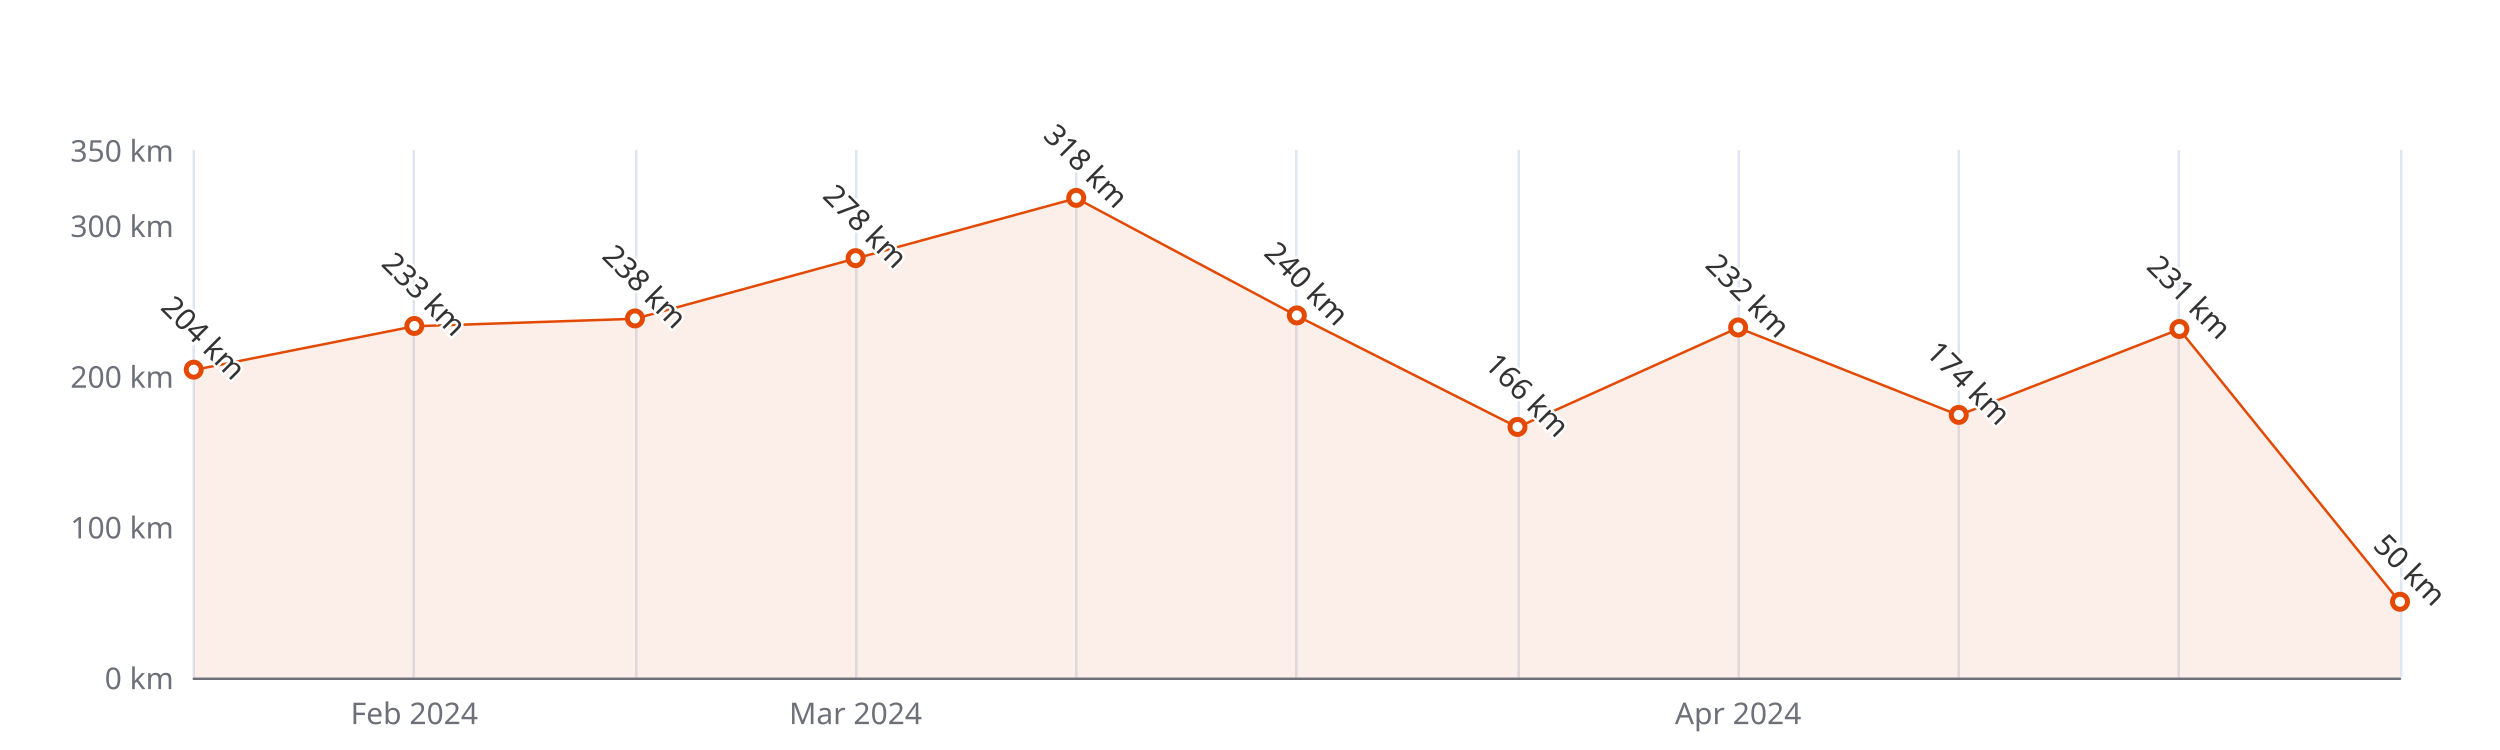
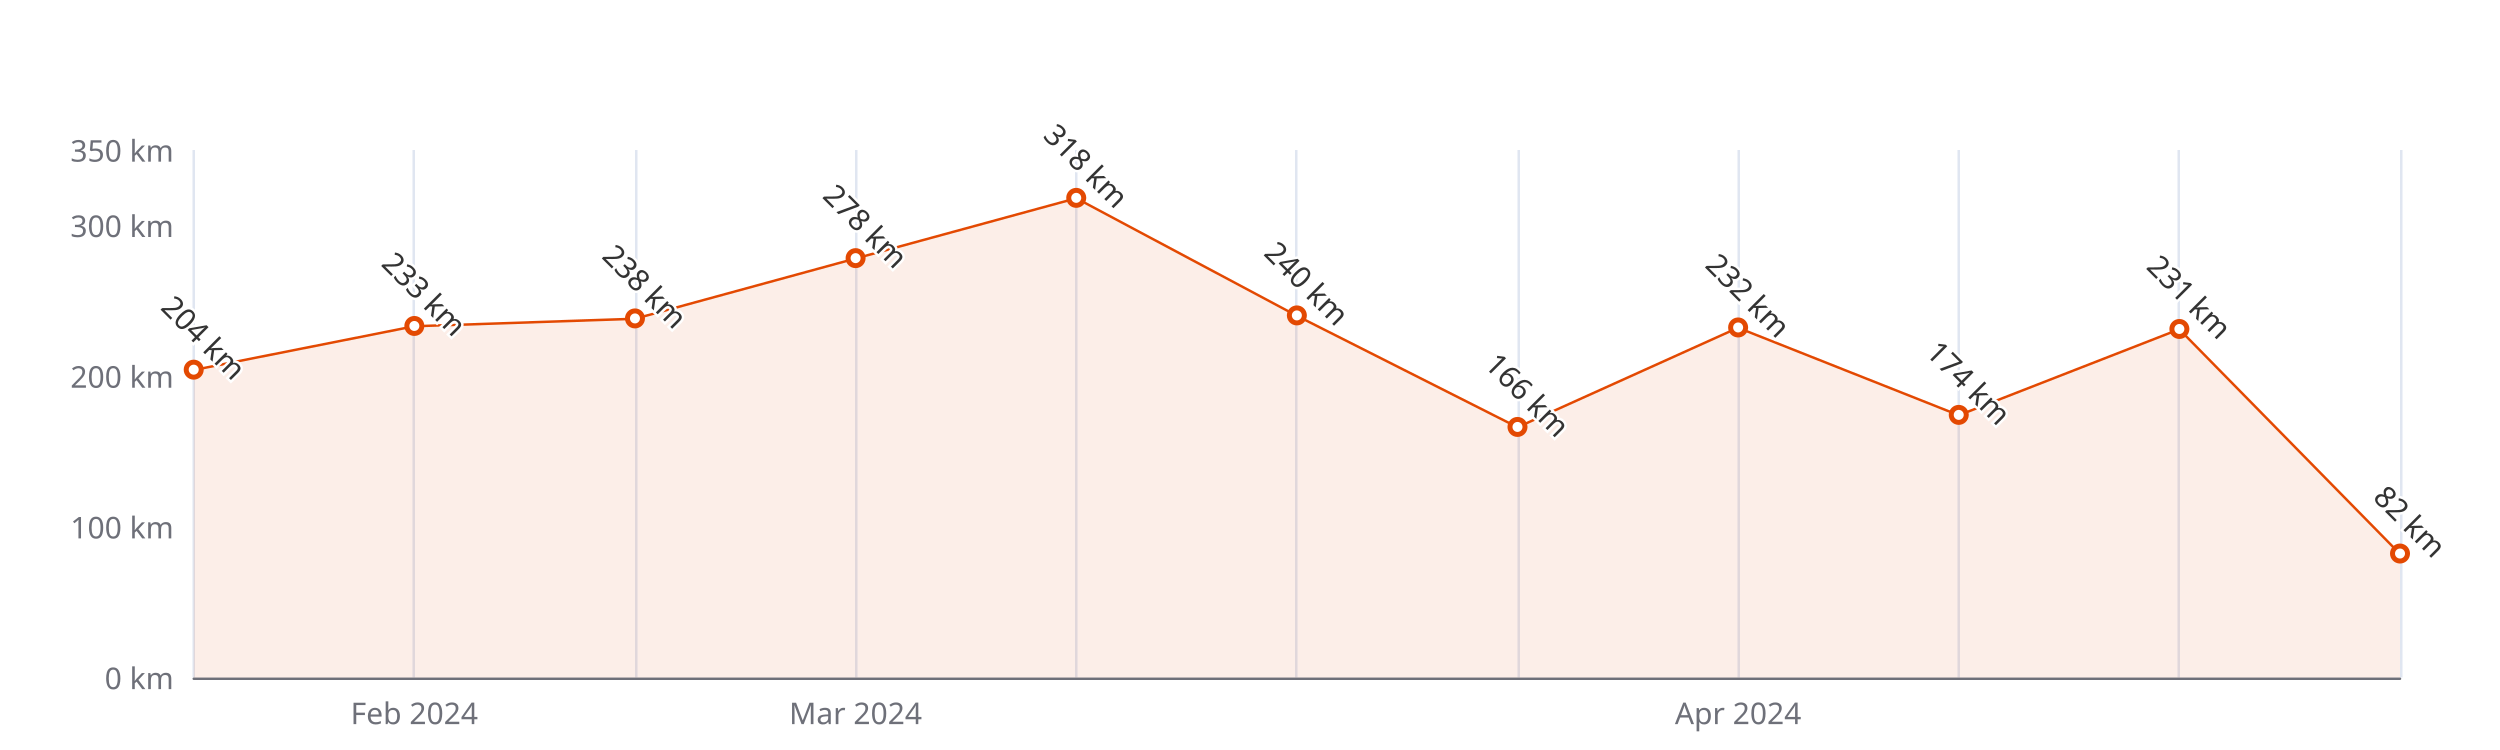
<svg xmlns="http://www.w3.org/2000/svg" width="1000" height="300" version="1.1" baseProfile="full" viewBox="0 0 1000 300">
  <rect width="1000" height="300" x="0" y="0" id="0" fill="#ffffff" />
  <path d="M77.5 60L77.5 271" fill="none" stroke="#E0E6F1" />
  <path d="M165.5 60L165.5 271" fill="none" stroke="#E0E6F1" />
  <path d="M254.5 60L254.5 271" fill="none" stroke="#E0E6F1" />
  <path d="M342.5 60L342.5 271" fill="none" stroke="#E0E6F1" />
  <path d="M430.5 60L430.5 271" fill="none" stroke="#E0E6F1" />
  <path d="M518.5 60L518.5 271" fill="none" stroke="#E0E6F1" />
  <path d="M607.5 60L607.5 271" fill="none" stroke="#E0E6F1" />
  <path d="M695.5 60L695.5 271" fill="none" stroke="#E0E6F1" />
  <path d="M783.5 60L783.5 271" fill="none" stroke="#E0E6F1" />
  <path d="M871.5 60L871.5 271" fill="none" stroke="#E0E6F1" />
  <path d="M960.5 60L960.5 271" fill="none" stroke="#E0E6F1" />
  <path d="M77.5 271.5L960 271.5" fill="none" stroke="#6E7079" stroke-linecap="round" />
  <text dominant-baseline="central" text-anchor="end" style="font-size:12px;font-family:sans-serif;" xml:space="preserve" transform="translate(69.48 271)" fill="#6E7079">0 km</text>
  <text dominant-baseline="central" text-anchor="end" style="font-size:12px;font-family:sans-serif;" xml:space="preserve" transform="translate(69.48 210.7143)" fill="#6E7079">100 km</text>
  <text dominant-baseline="central" text-anchor="end" style="font-size:12px;font-family:sans-serif;" xml:space="preserve" transform="translate(69.48 150.4286)" fill="#6E7079">200 km</text>
  <text dominant-baseline="central" text-anchor="end" style="font-size:12px;font-family:sans-serif;" xml:space="preserve" transform="translate(69.48 90.1429)" fill="#6E7079">300 km</text>
  <text dominant-baseline="central" text-anchor="end" style="font-size:12px;font-family:sans-serif;" xml:space="preserve" transform="translate(69.48 60)" fill="#6E7079">350 km</text>
  <text dominant-baseline="central" text-anchor="middle" style="font-size:12px;font-family:sans-serif;" xml:space="preserve" y="6" transform="translate(165.732 279)" fill="#6E7079">Feb 2024</text>
  <text dominant-baseline="central" text-anchor="middle" style="font-size:12px;font-family:sans-serif;" xml:space="preserve" y="6" transform="translate(342.236 279)" fill="#6E7079">Mar 2024</text>
  <text dominant-baseline="central" text-anchor="middle" style="font-size:12px;font-family:sans-serif;" xml:space="preserve" y="6" transform="translate(695.244 279)" fill="#6E7079">Apr 2024</text>
  <g clip-path="url(#zr5-c0)">
-     <path d="M77.5 148L165.7 130.5L254 127.5L342.2 103.4L430.5 79.3L518.7 126.3L607 170.9L695.2 131.1L783.5 166.1L871.7 131.7L960 240.9L960 271L871.7 271L783.5 271L695.2 271L607 271L518.7 271L430.5 271L342.2 271L254 271L165.7 271L77.5 271Z" fill="rgb(227,73,2)" fill-opacity="0.09" />
-     <path d="M77.5 148L165.7 130.5L254 127.5L342.2 103.4L430.5 79.3L518.7 126.3L607 170.9L695.2 131.1L783.5 166.1L871.7 131.7L960 240.9" fill="none" stroke="#E34902" stroke-linejoin="bevel" />
+     <path d="M77.5 148L165.7 130.5L254 127.5L342.2 103.4L430.5 79.3L518.7 126.3L607 170.9L695.2 131.1L783.5 166.1L871.7 131.7L960 221.6L960 271L871.7 271L783.5 271L695.2 271L607 271L518.7 271L430.5 271L342.2 271L254 271L165.7 271L77.5 271Z" fill="rgb(227,73,2)" fill-opacity="0.09" />
+     <path d="M77.5 148L165.7 130.5L254 127.5L342.2 103.4L430.5 79.3L518.7 126.3L607 170.9L695.2 131.1L783.5 166.1L871.7 131.7L960 221.6" fill="none" stroke="#E34902" stroke-linejoin="bevel" />
  </g>
  <path d="M1 0A1 1 0 1 1 1 -0.1A1 1 0 0 1 1 0" transform="matrix(3,0,0,3,77.48,148.0171)" fill="#fff" stroke="#E34902" stroke-width="0.667" />
  <path d="M1 0A1 1 0 1 1 1 -0.1A1 1 0 0 1 1 0" transform="matrix(3,0,0,3,165.732,130.5343)" fill="#fff" stroke="#E34902" stroke-width="0.667" />
  <path d="M1 0A1 1 0 1 1 1 -0.1A1 1 0 0 1 1 0" transform="matrix(3,0,0,3,253.984,127.52)" fill="#fff" stroke="#E34902" stroke-width="0.667" />
  <path d="M1 0A1 1 0 1 1 1 -0.1A1 1 0 0 1 1 0" transform="matrix(3,0,0,3,342.236,103.4057)" fill="#fff" stroke="#E34902" stroke-width="0.667" />
  <path d="M1 0A1 1 0 1 1 1 -0.1A1 1 0 0 1 1 0" transform="matrix(3,0,0,3,430.488,79.2914)" fill="#fff" stroke="#E34902" stroke-width="0.667" />
  <path d="M1 0A1 1 0 1 1 1 -0.1A1 1 0 0 1 1 0" transform="matrix(3,0,0,3,518.74,126.3143)" fill="#fff" stroke="#E34902" stroke-width="0.667" />
  <path d="M1 0A1 1 0 1 1 1 -0.1A1 1 0 0 1 1 0" transform="matrix(3,0,0,3,606.992,170.9257)" fill="#fff" stroke="#E34902" stroke-width="0.667" />
  <path d="M1 0A1 1 0 1 1 1 -0.1A1 1 0 0 1 1 0" transform="matrix(3,0,0,3,695.244,131.1371)" fill="#fff" stroke="#E34902" stroke-width="0.667" />
  <path d="M1 0A1 1 0 1 1 1 -0.1A1 1 0 0 1 1 0" transform="matrix(3,0,0,3,783.496,166.1029)" fill="#fff" stroke="#E34902" stroke-width="0.667" />
  <path d="M1 0A1 1 0 1 1 1 -0.1A1 1 0 0 1 1 0" transform="matrix(3,0,0,3,871.748,131.74)" fill="#fff" stroke="#E34902" stroke-width="0.667" />
-   <path d="M1 0A1 1 0 1 1 1 -0.1A1 1 0 0 1 1 0" transform="matrix(3,0,0,3,960,240.8571)" fill="#fff" stroke="#E34902" stroke-width="0.667" />
+   <path d="M1 0A1 1 0 1 1 1 -0.1A1 1 0 0 1 1 0" transform="matrix(3,0,0,3,960,221.5657)" fill="#fff" stroke="#E34902" stroke-width="0.667" />
  <text dominant-baseline="central" text-anchor="middle" style="font-size:12px;font-family:sans-serif;" xml:space="preserve" y="-6" transform="matrix(0.707,0.707,-0.707,0.707,77.48,139.0171)" fill="#333" stroke="rgb(255,255,255)" stroke-width="2" paint-order="stroke" stroke-miterlimit="2">204 km</text>
  <text dominant-baseline="central" text-anchor="middle" style="font-size:12px;font-family:sans-serif;" xml:space="preserve" y="-6" transform="matrix(0.707,0.707,-0.707,0.707,165.732,121.5343)" fill="#333" stroke="rgb(255,255,255)" stroke-width="2" paint-order="stroke" stroke-miterlimit="2">233 km</text>
  <text dominant-baseline="central" text-anchor="middle" style="font-size:12px;font-family:sans-serif;" xml:space="preserve" y="-6" transform="matrix(0.707,0.707,-0.707,0.707,253.984,118.52)" fill="#333" stroke="rgb(255,255,255)" stroke-width="2" paint-order="stroke" stroke-miterlimit="2">238 km</text>
  <text dominant-baseline="central" text-anchor="middle" style="font-size:12px;font-family:sans-serif;" xml:space="preserve" y="-6" transform="matrix(0.707,0.707,-0.707,0.707,342.236,94.4057)" fill="#333" stroke="rgb(255,255,255)" stroke-width="2" paint-order="stroke" stroke-miterlimit="2">278 km</text>
  <text dominant-baseline="central" text-anchor="middle" style="font-size:12px;font-family:sans-serif;" xml:space="preserve" y="-6" transform="matrix(0.707,0.707,-0.707,0.707,430.488,70.2914)" fill="#333" stroke="rgb(255,255,255)" stroke-width="2" paint-order="stroke" stroke-miterlimit="2">318 km</text>
  <text dominant-baseline="central" text-anchor="middle" style="font-size:12px;font-family:sans-serif;" xml:space="preserve" y="-6" transform="matrix(0.707,0.707,-0.707,0.707,518.74,117.3143)" fill="#333" stroke="rgb(255,255,255)" stroke-width="2" paint-order="stroke" stroke-miterlimit="2">240 km</text>
  <text dominant-baseline="central" text-anchor="middle" style="font-size:12px;font-family:sans-serif;" xml:space="preserve" y="-6" transform="matrix(0.707,0.707,-0.707,0.707,606.992,161.9257)" fill="#333" stroke="rgb(255,255,255)" stroke-width="2" paint-order="stroke" stroke-miterlimit="2">166 km</text>
  <text dominant-baseline="central" text-anchor="middle" style="font-size:12px;font-family:sans-serif;" xml:space="preserve" y="-6" transform="matrix(0.707,0.707,-0.707,0.707,695.244,122.1371)" fill="#333" stroke="rgb(255,255,255)" stroke-width="2" paint-order="stroke" stroke-miterlimit="2">232 km</text>
  <text dominant-baseline="central" text-anchor="middle" style="font-size:12px;font-family:sans-serif;" xml:space="preserve" y="-6" transform="matrix(0.707,0.707,-0.707,0.707,783.496,157.1029)" fill="#333" stroke="rgb(255,255,255)" stroke-width="2" paint-order="stroke" stroke-miterlimit="2">174 km</text>
  <text dominant-baseline="central" text-anchor="middle" style="font-size:12px;font-family:sans-serif;" xml:space="preserve" y="-6" transform="matrix(0.707,0.707,-0.707,0.707,871.748,122.74)" fill="#333" stroke="rgb(255,255,255)" stroke-width="2" paint-order="stroke" stroke-miterlimit="2">231 km</text>
-   <text dominant-baseline="central" text-anchor="middle" style="font-size:12px;font-family:sans-serif;" xml:space="preserve" y="-6" transform="matrix(0.707,0.707,-0.707,0.707,960,231.8571)" fill="#333" stroke="rgb(255,255,255)" stroke-width="2" paint-order="stroke" stroke-miterlimit="2">50 km</text>
+   <text dominant-baseline="central" text-anchor="middle" style="font-size:12px;font-family:sans-serif;" xml:space="preserve" y="-6" transform="matrix(0.707,0.707,-0.707,0.707,960,212.5657)" fill="#333" stroke="rgb(255,255,255)" stroke-width="2" paint-order="stroke" stroke-miterlimit="2">82 km</text>
  <defs>
    <clipPath id="zr5-c0">
      <path d="M76 59.5l884 0l0 212l-884 0Z" fill="#000" />
    </clipPath>
  </defs>
</svg>
